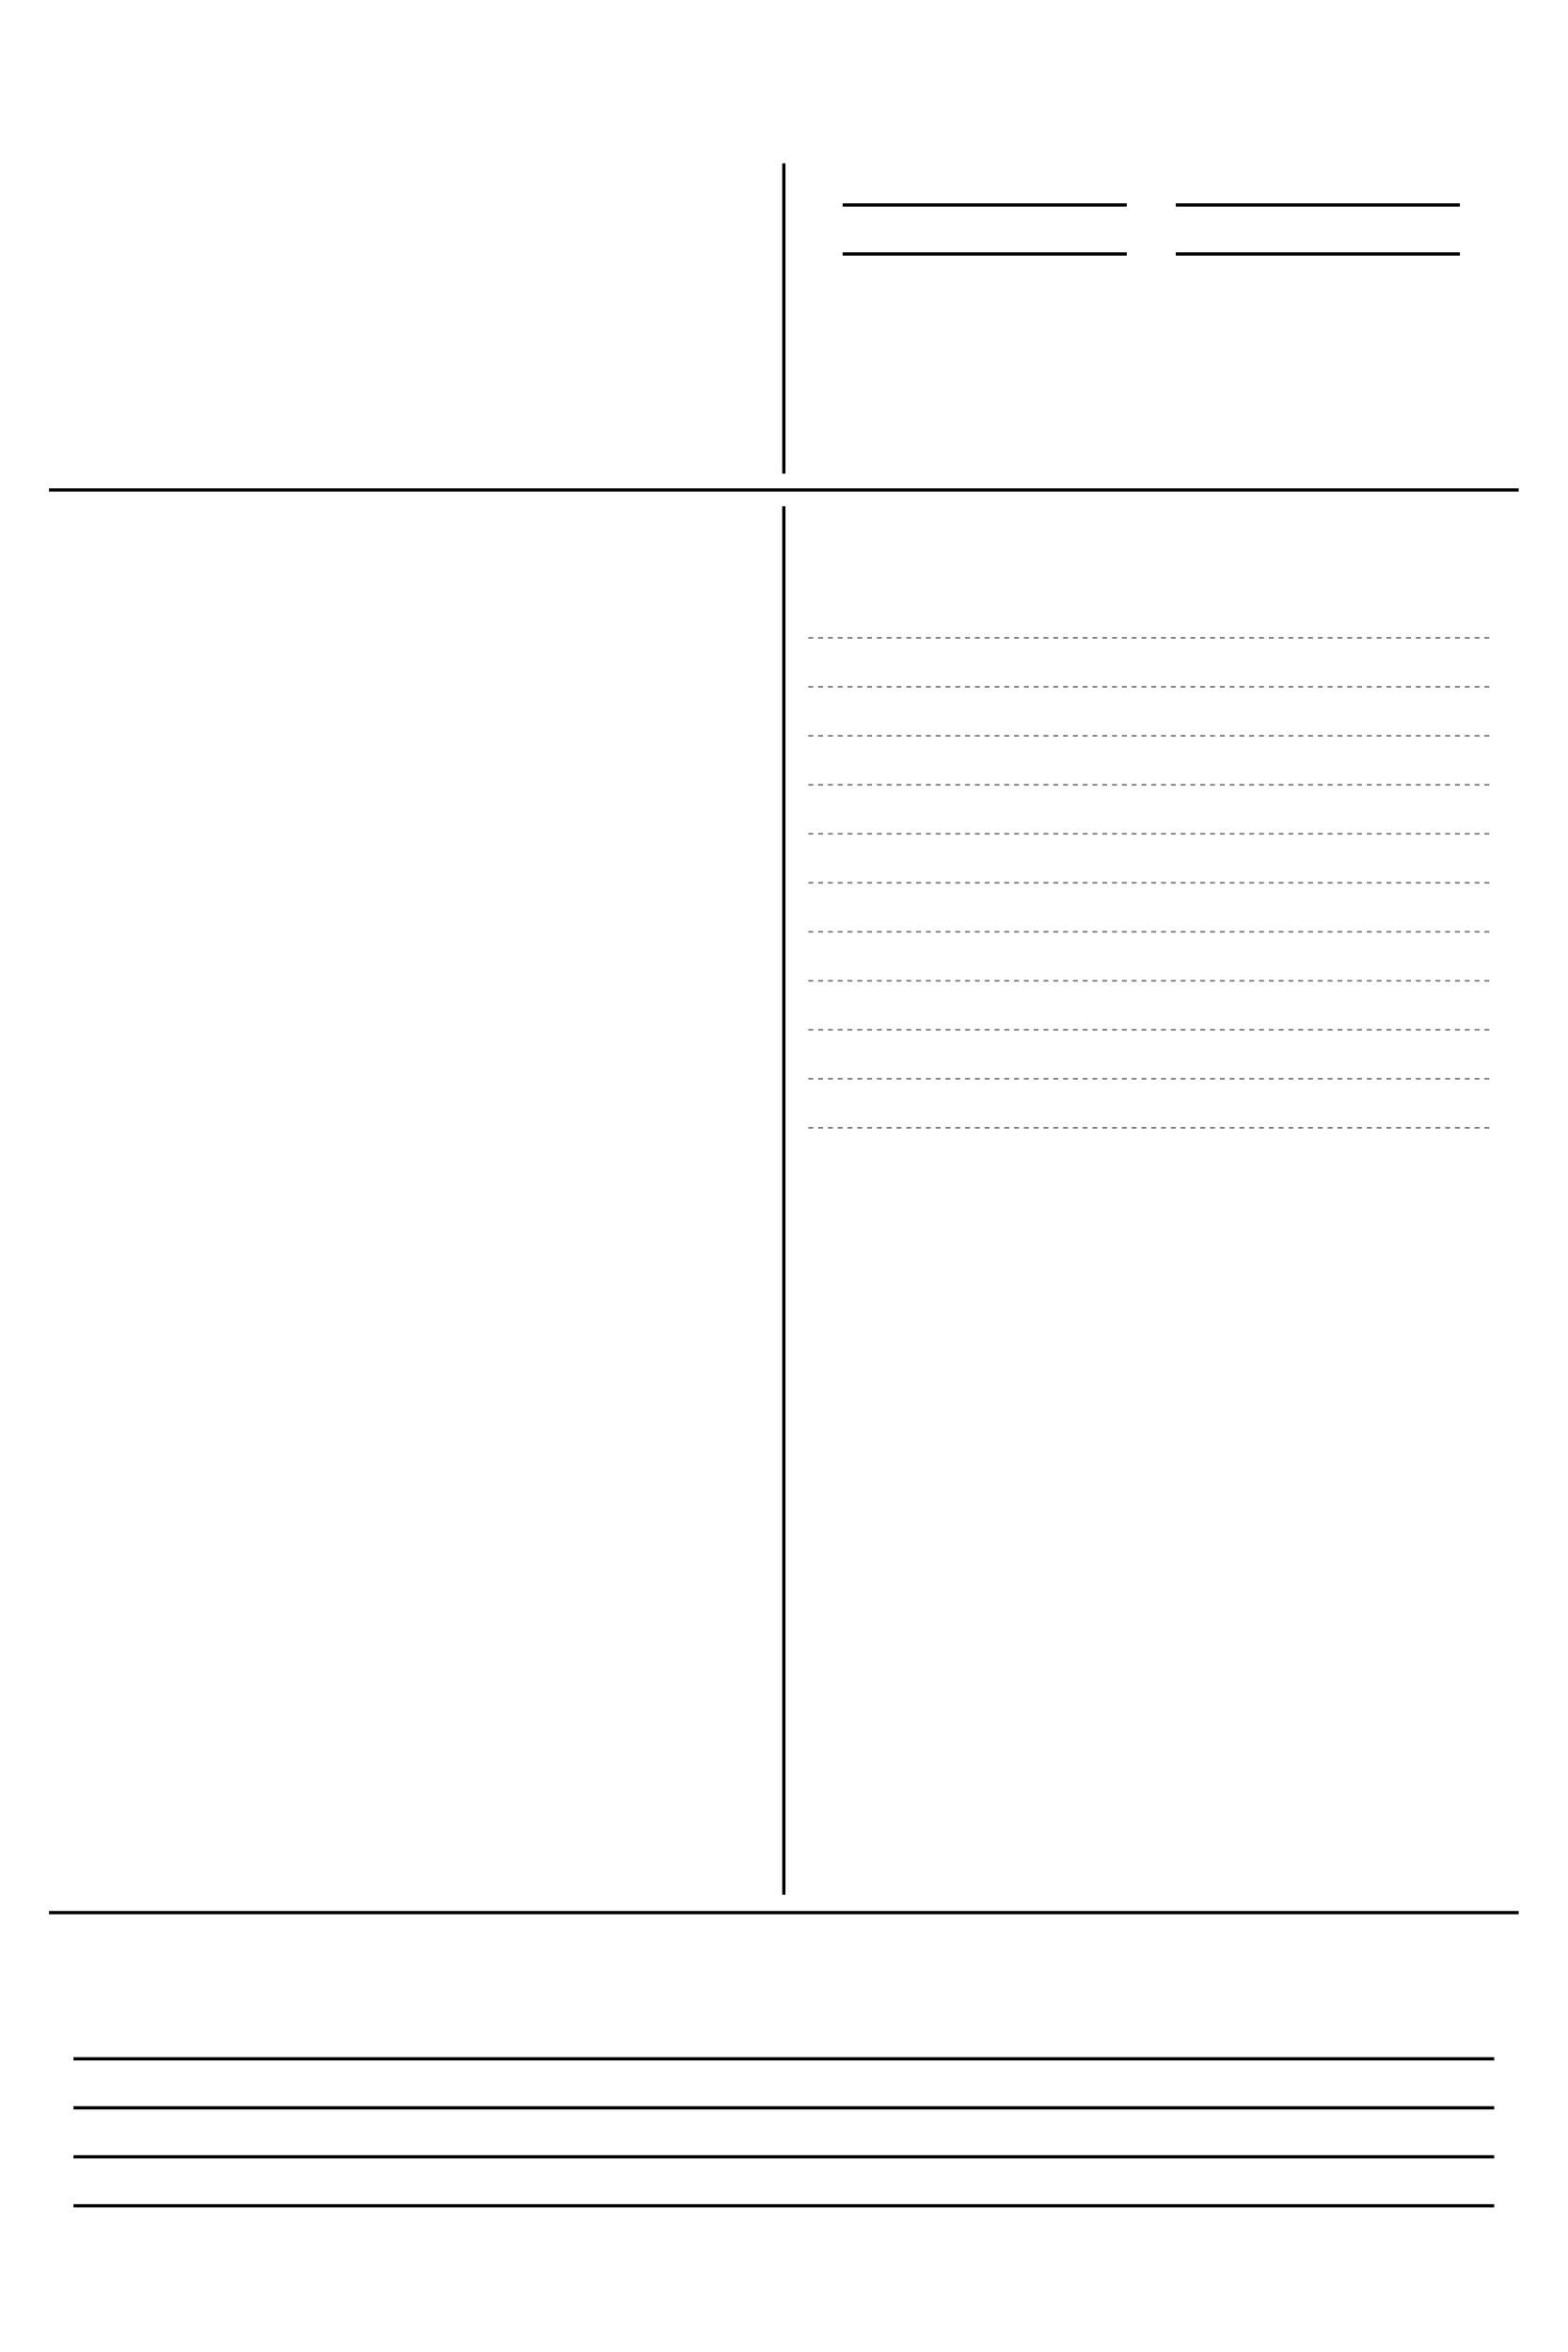
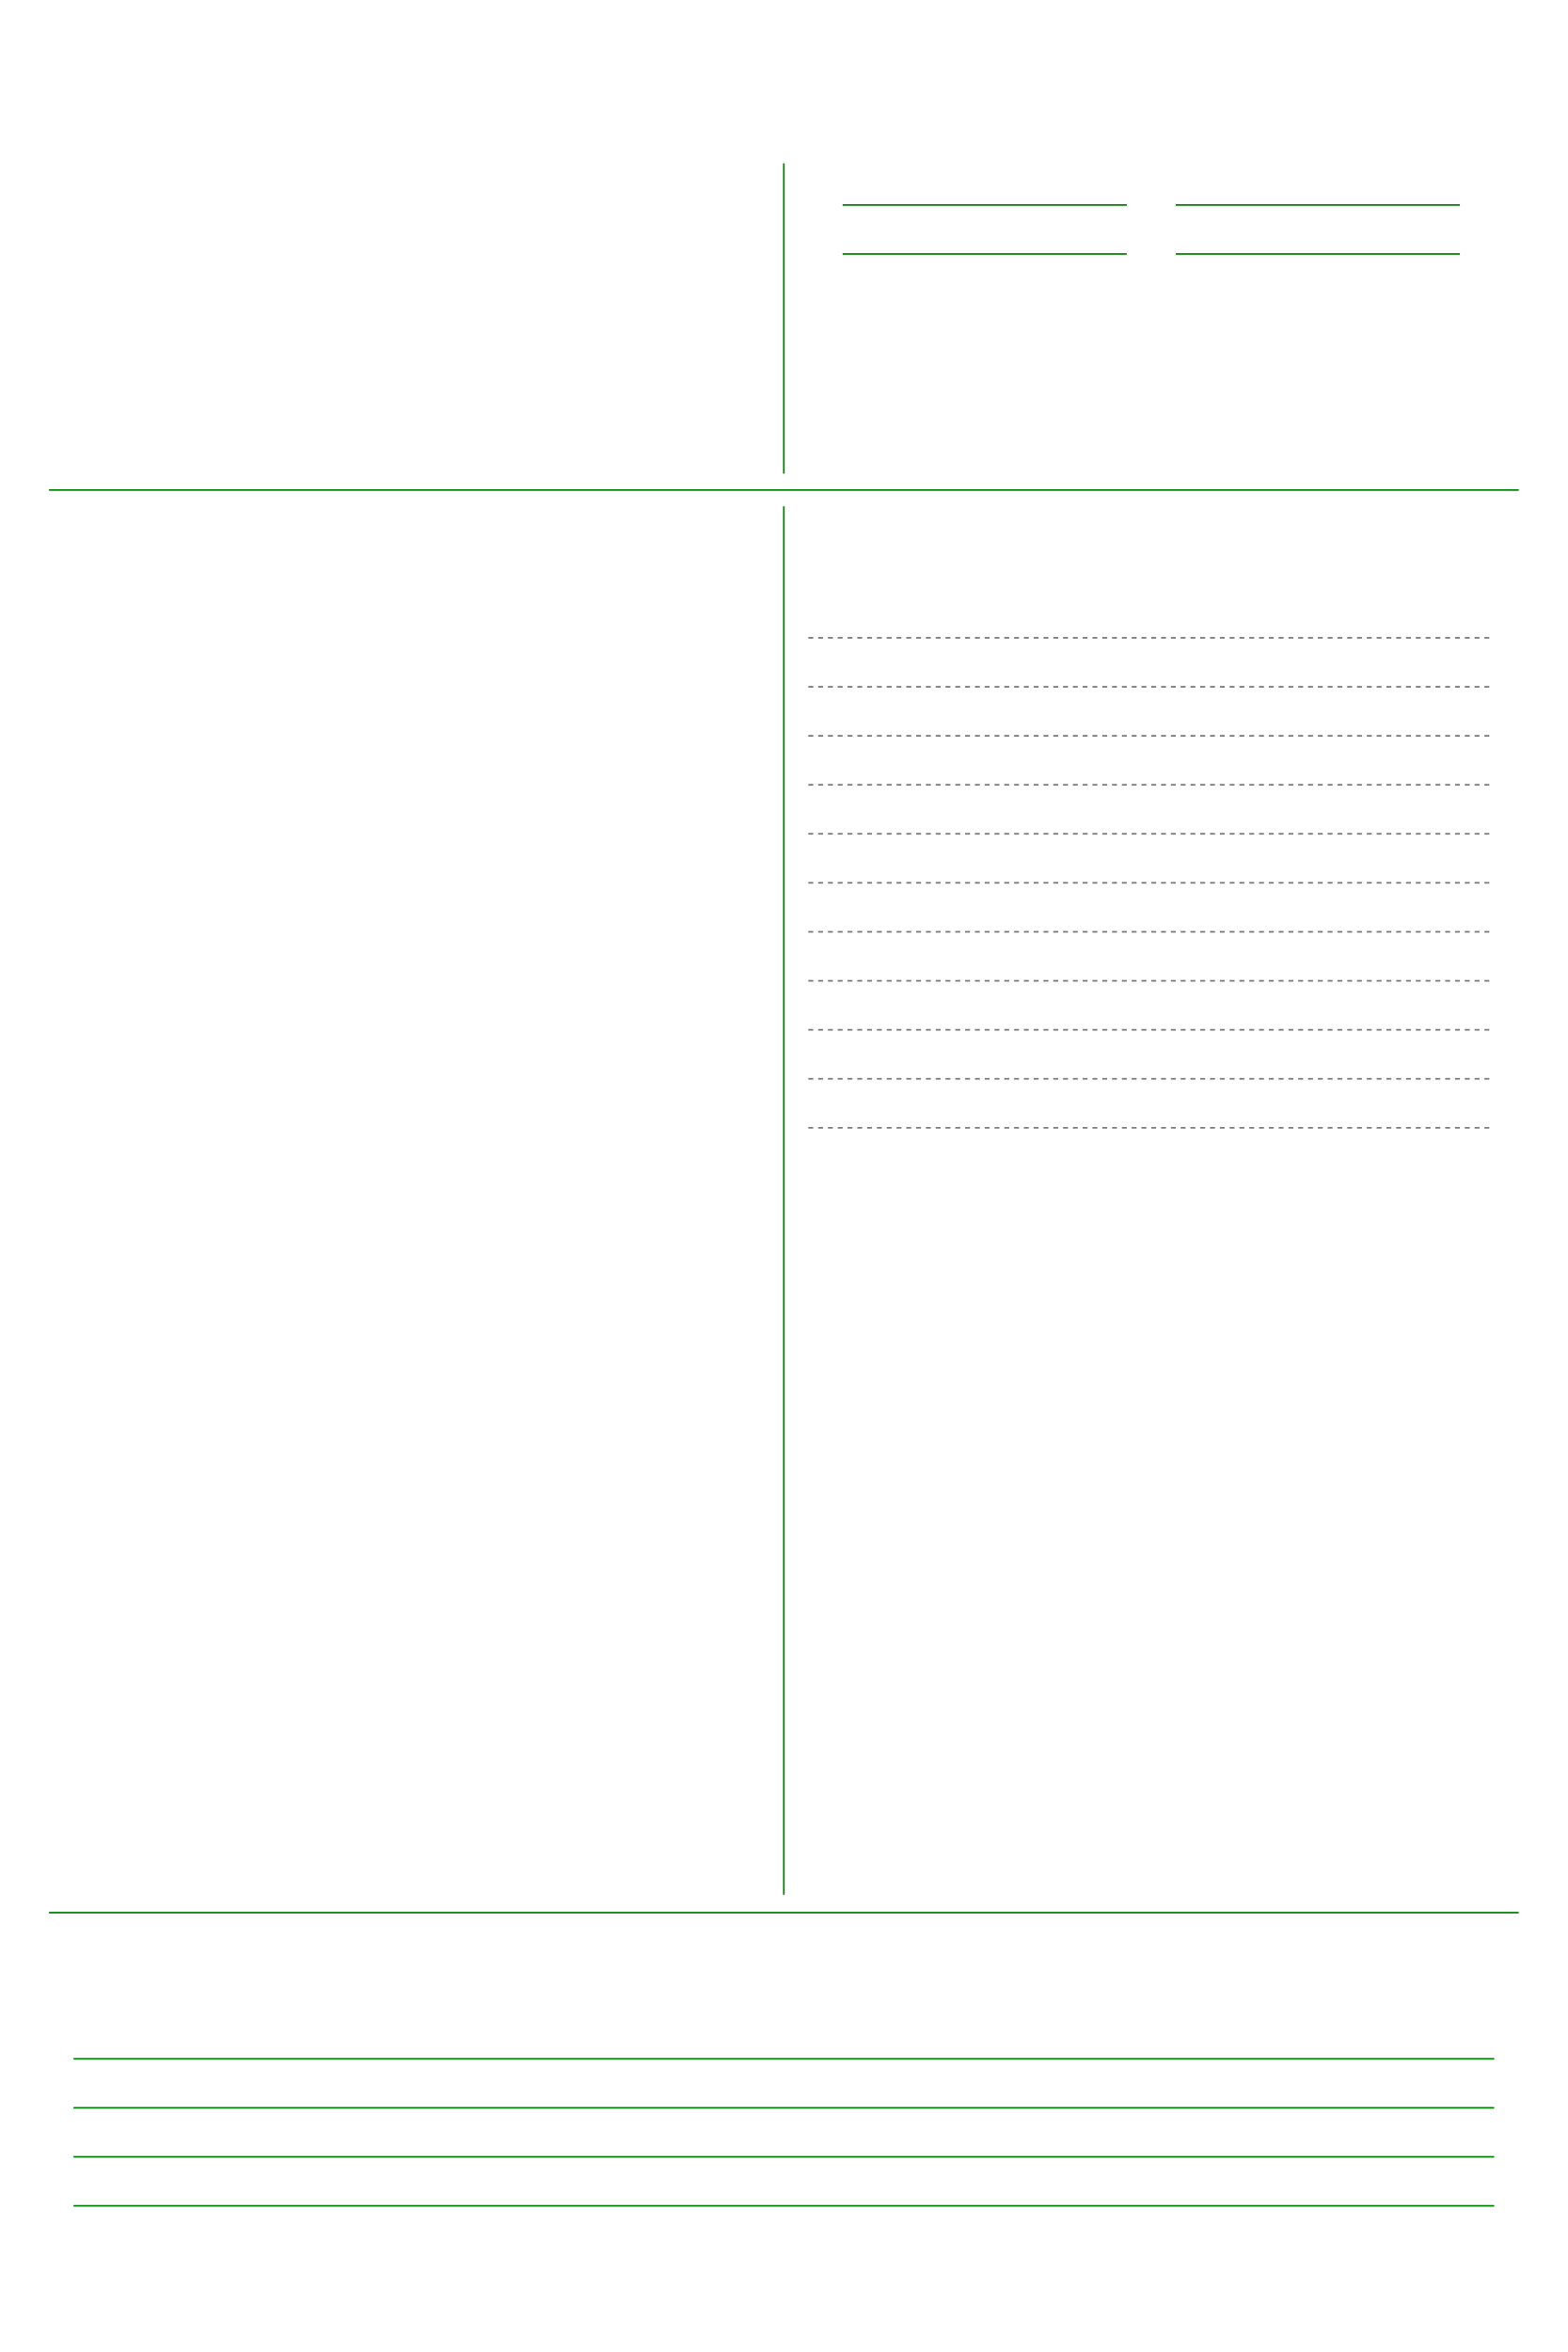
<svg xmlns="http://www.w3.org/2000/svg" width="960" height="1440" viewBox="0 0 960 1440" fill="none">
  <g id="planner-container">
    <g id="wr-bg-black">
      <path id="Vector" d="M495 690.5L915 690.5M495 660.5L915 660.5M495 630.5L915 630.5M495 600.5L915 600.5M495 570.5L915 570.5M495 540.5L915 540.5M495 510.5L915 510.5M495 480.5L915 480.5M495 450.5L915 450.5M495 420.5L915 420.5M495 390.5L915 390.5" stroke="black" stroke-opacity="0.54" stroke-dasharray="3 3" />
-       <path id="Vector_2" d="M30 1171L930 1171M30 300L930 300M480 310L480 1160M45 1350.5H915M45 1320.5H915M45 1290.5H915M45 1260.5H915M720 125.5L894 125.5M720 155.5L894 155.5M516 125.5L690 125.5M516 155.5L690 155.5M480 100V290" stroke="black" stroke-width="2" />
+       <path id="Vector_2" d="M30 1171L930 1171M30 300L930 300M480 310L480 1160M45 1350.5H915M45 1320.5H915M45 1290.5H915M45 1260.5H915M720 125.5L894 125.5M720 155.5L894 155.5M516 125.5L690 125.5M516 155.5L690 155.5M480 100V290" stroke="green" stroke-width="1" />
    </g>
  </g>
</svg>
